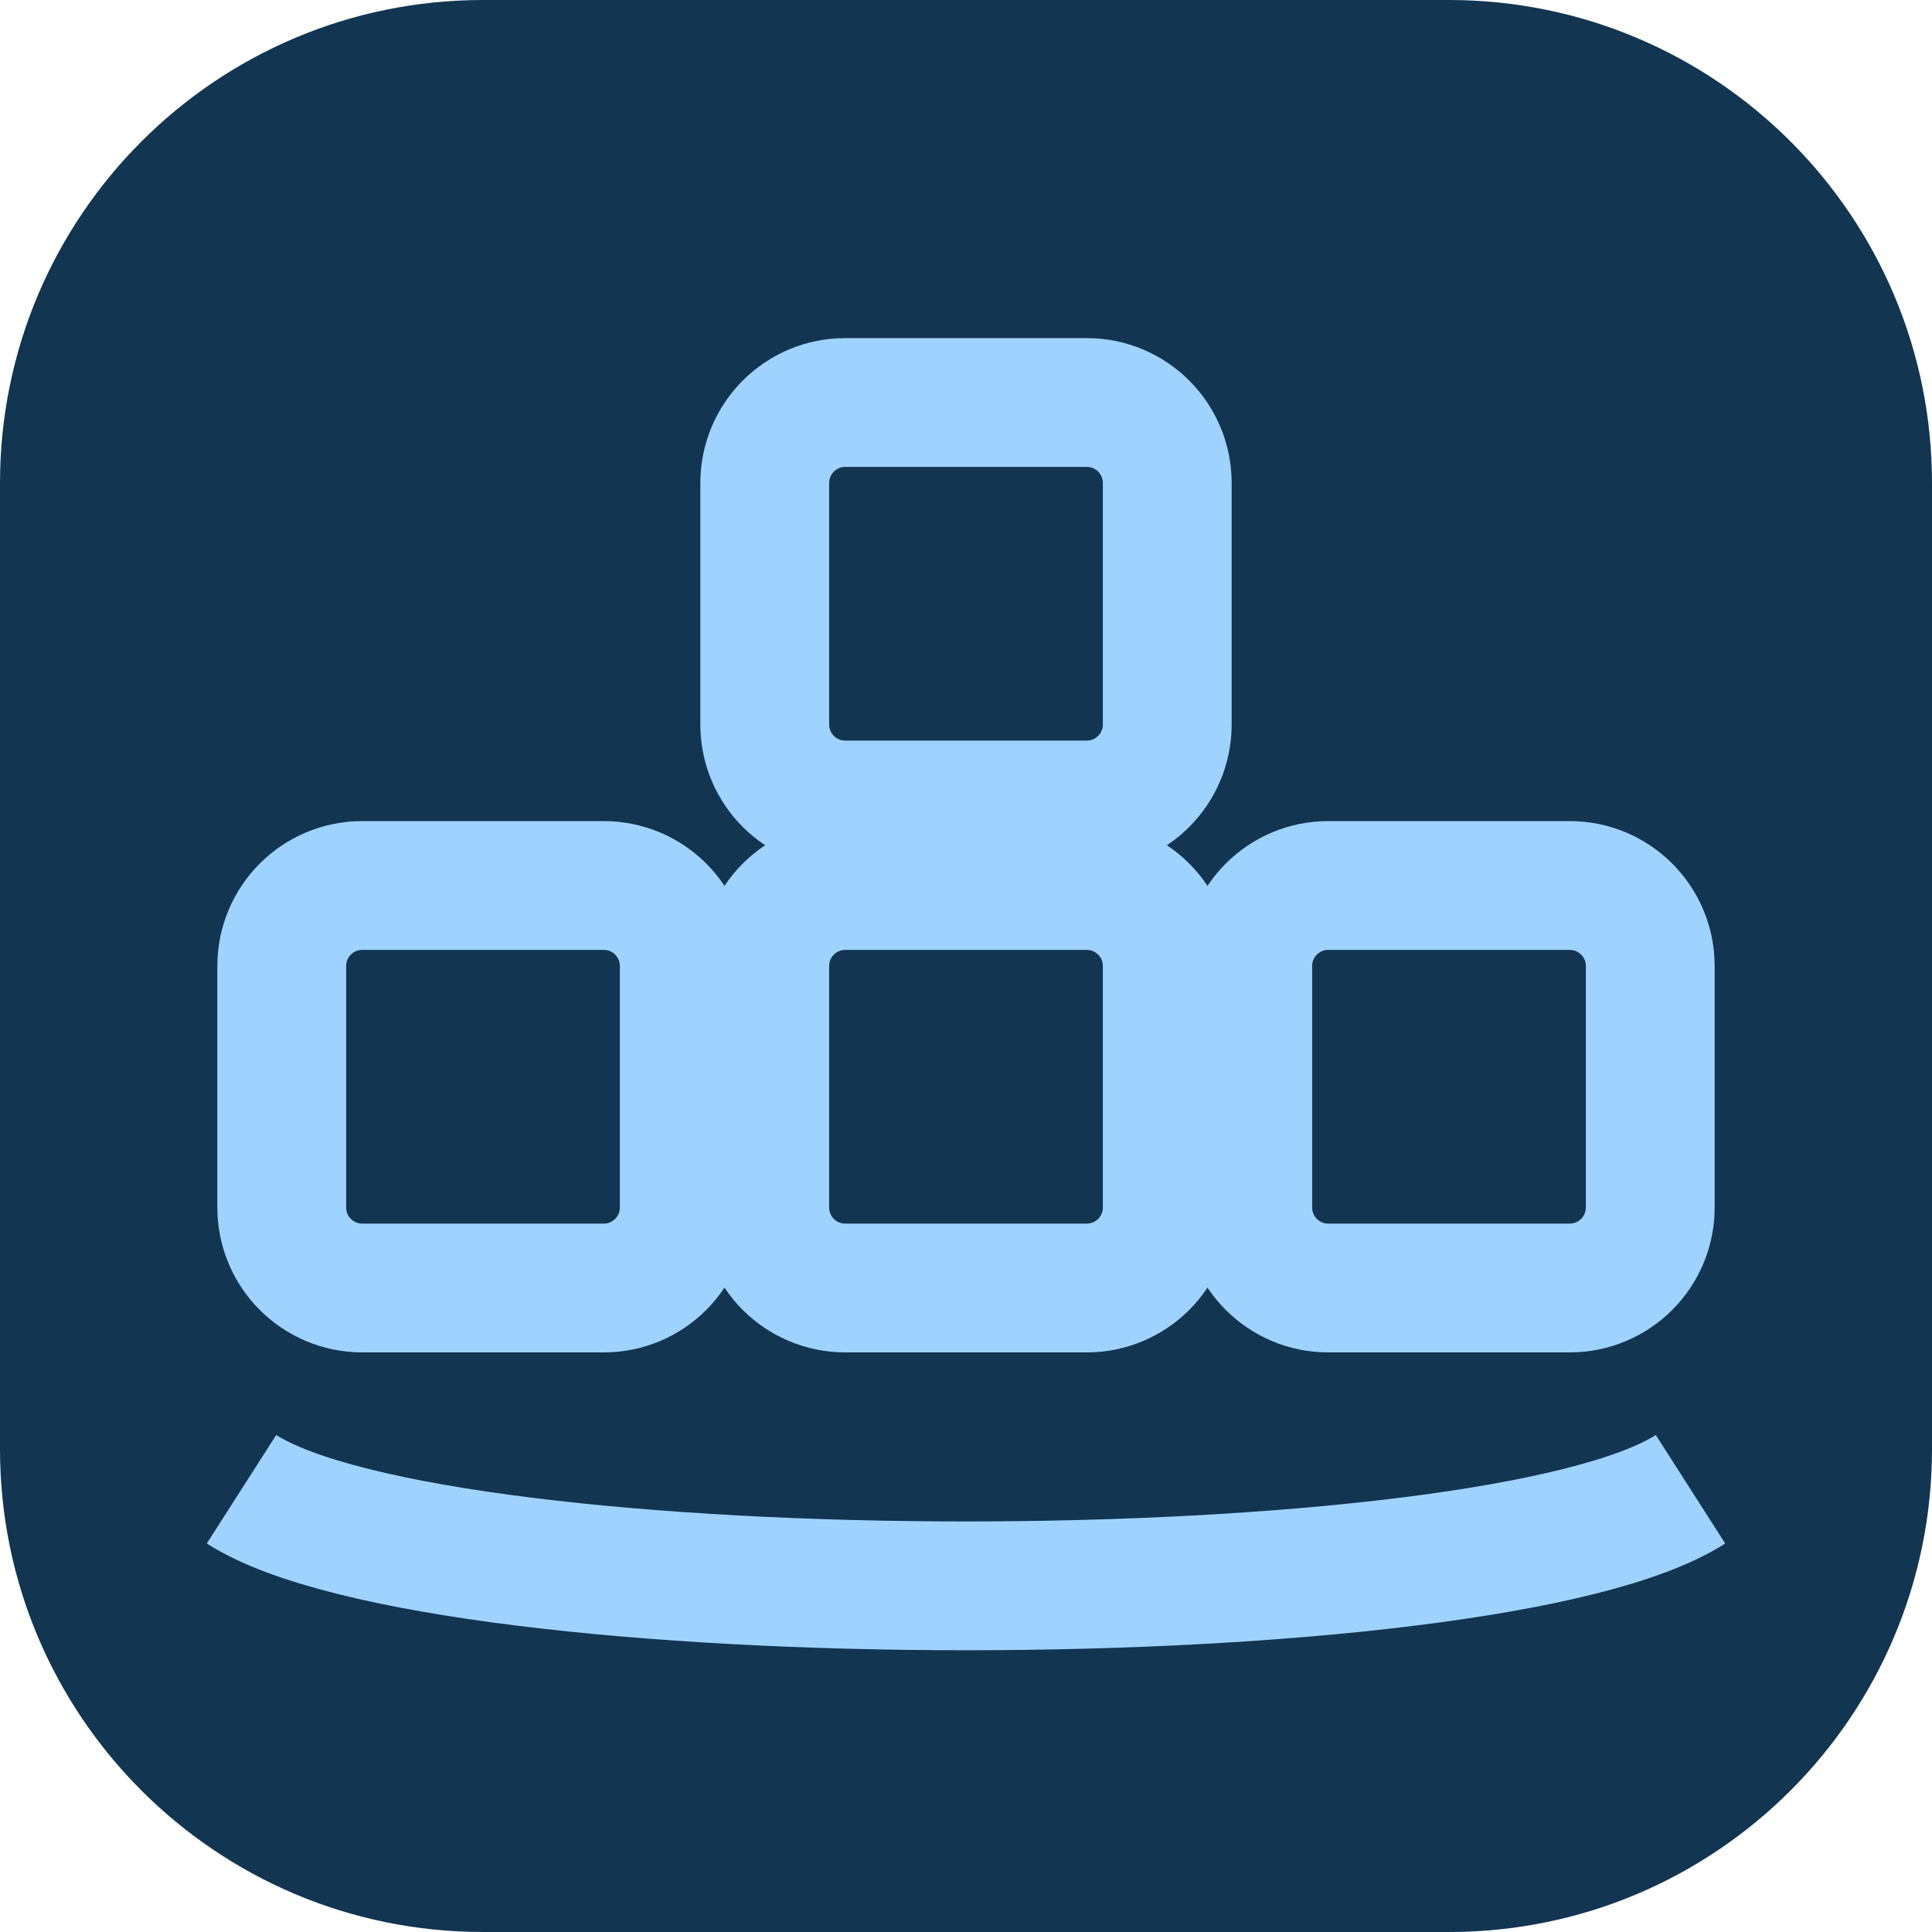
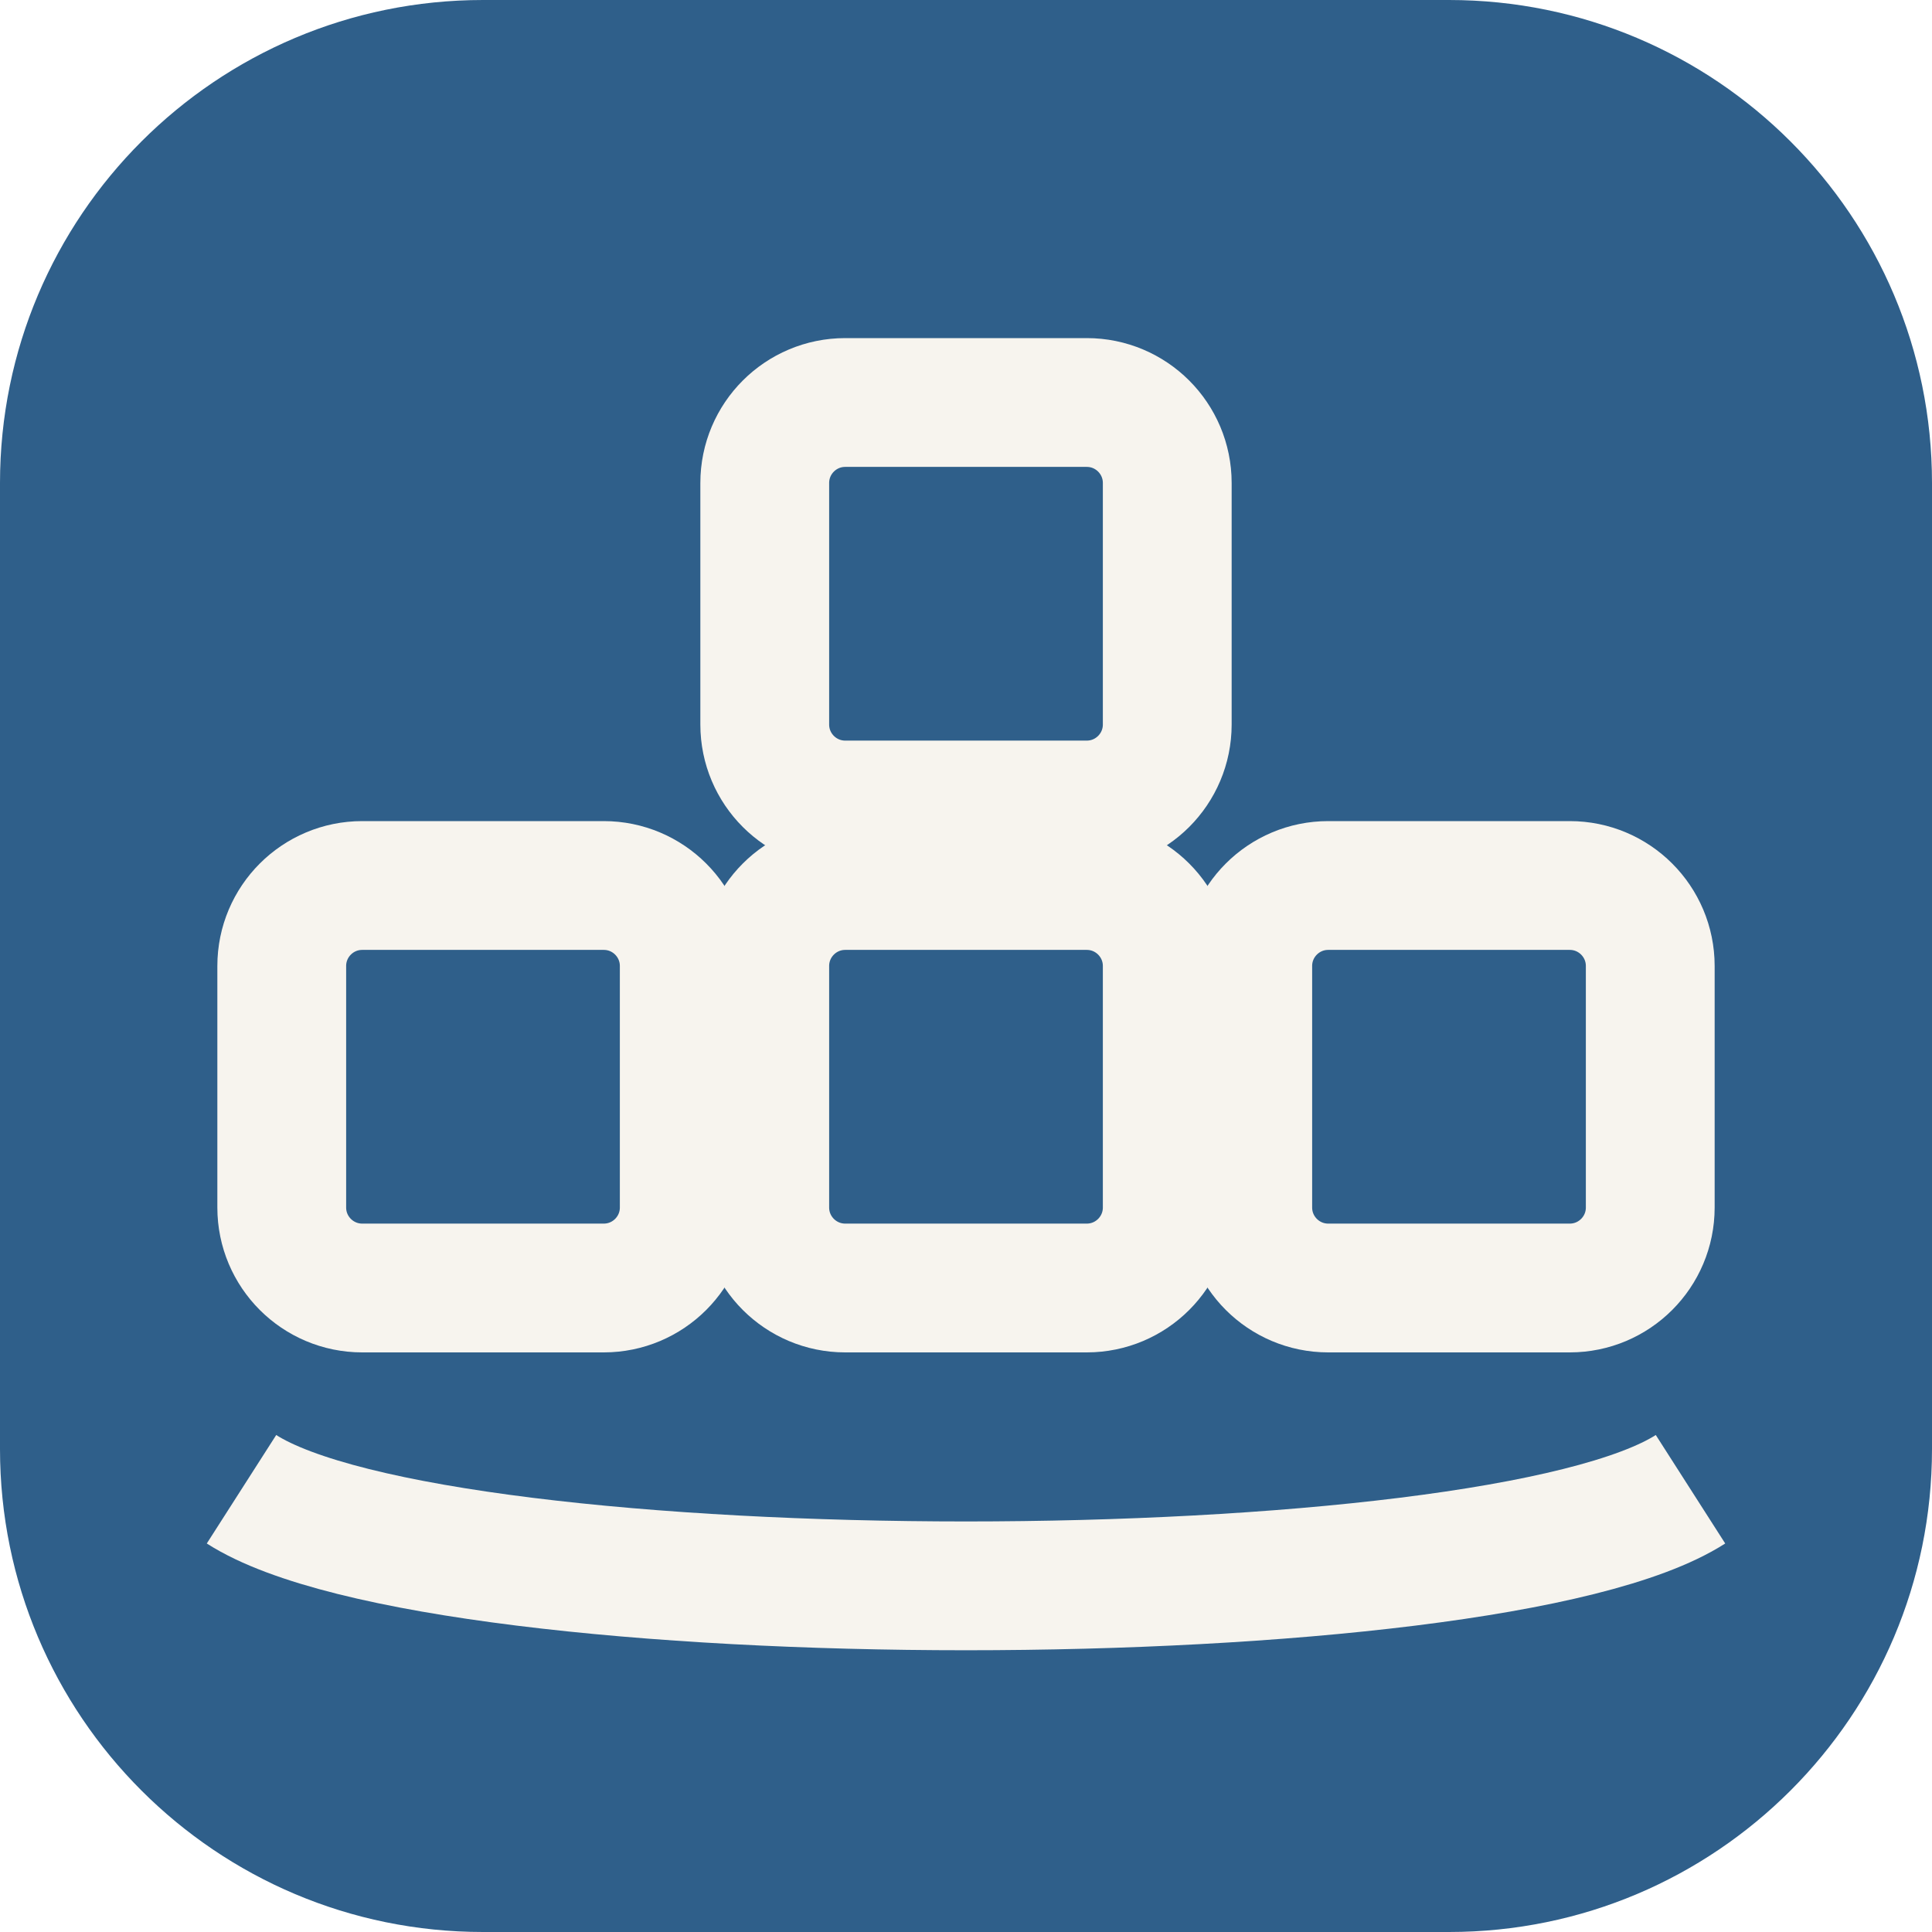
<svg xmlns="http://www.w3.org/2000/svg" viewBox="0 0 24 24">
-   <rect width="24" height="24" rx="6" fill="#123552" />
-   <g fill="none" stroke="#9fd3ff" stroke-width="1.6">
+   <rect width="24" height="24" rx="6" fill="#2f5f8a" />
+   <g fill="none" stroke="#f7f4ee" stroke-width="1.6">
    <rect x="3.5" y="11" width="5" height="5" rx="1" />
    <rect x="9.5" y="11" width="5" height="5" rx="1" />
    <rect x="15.5" y="11" width="5" height="5" rx="1" />
    <rect x="9.5" y="5" width="5" height="5" rx="1" />
    <path d="M3 18.5c2.5 1.6 15.5 1.6 18 0" />
  </g>
</svg>
